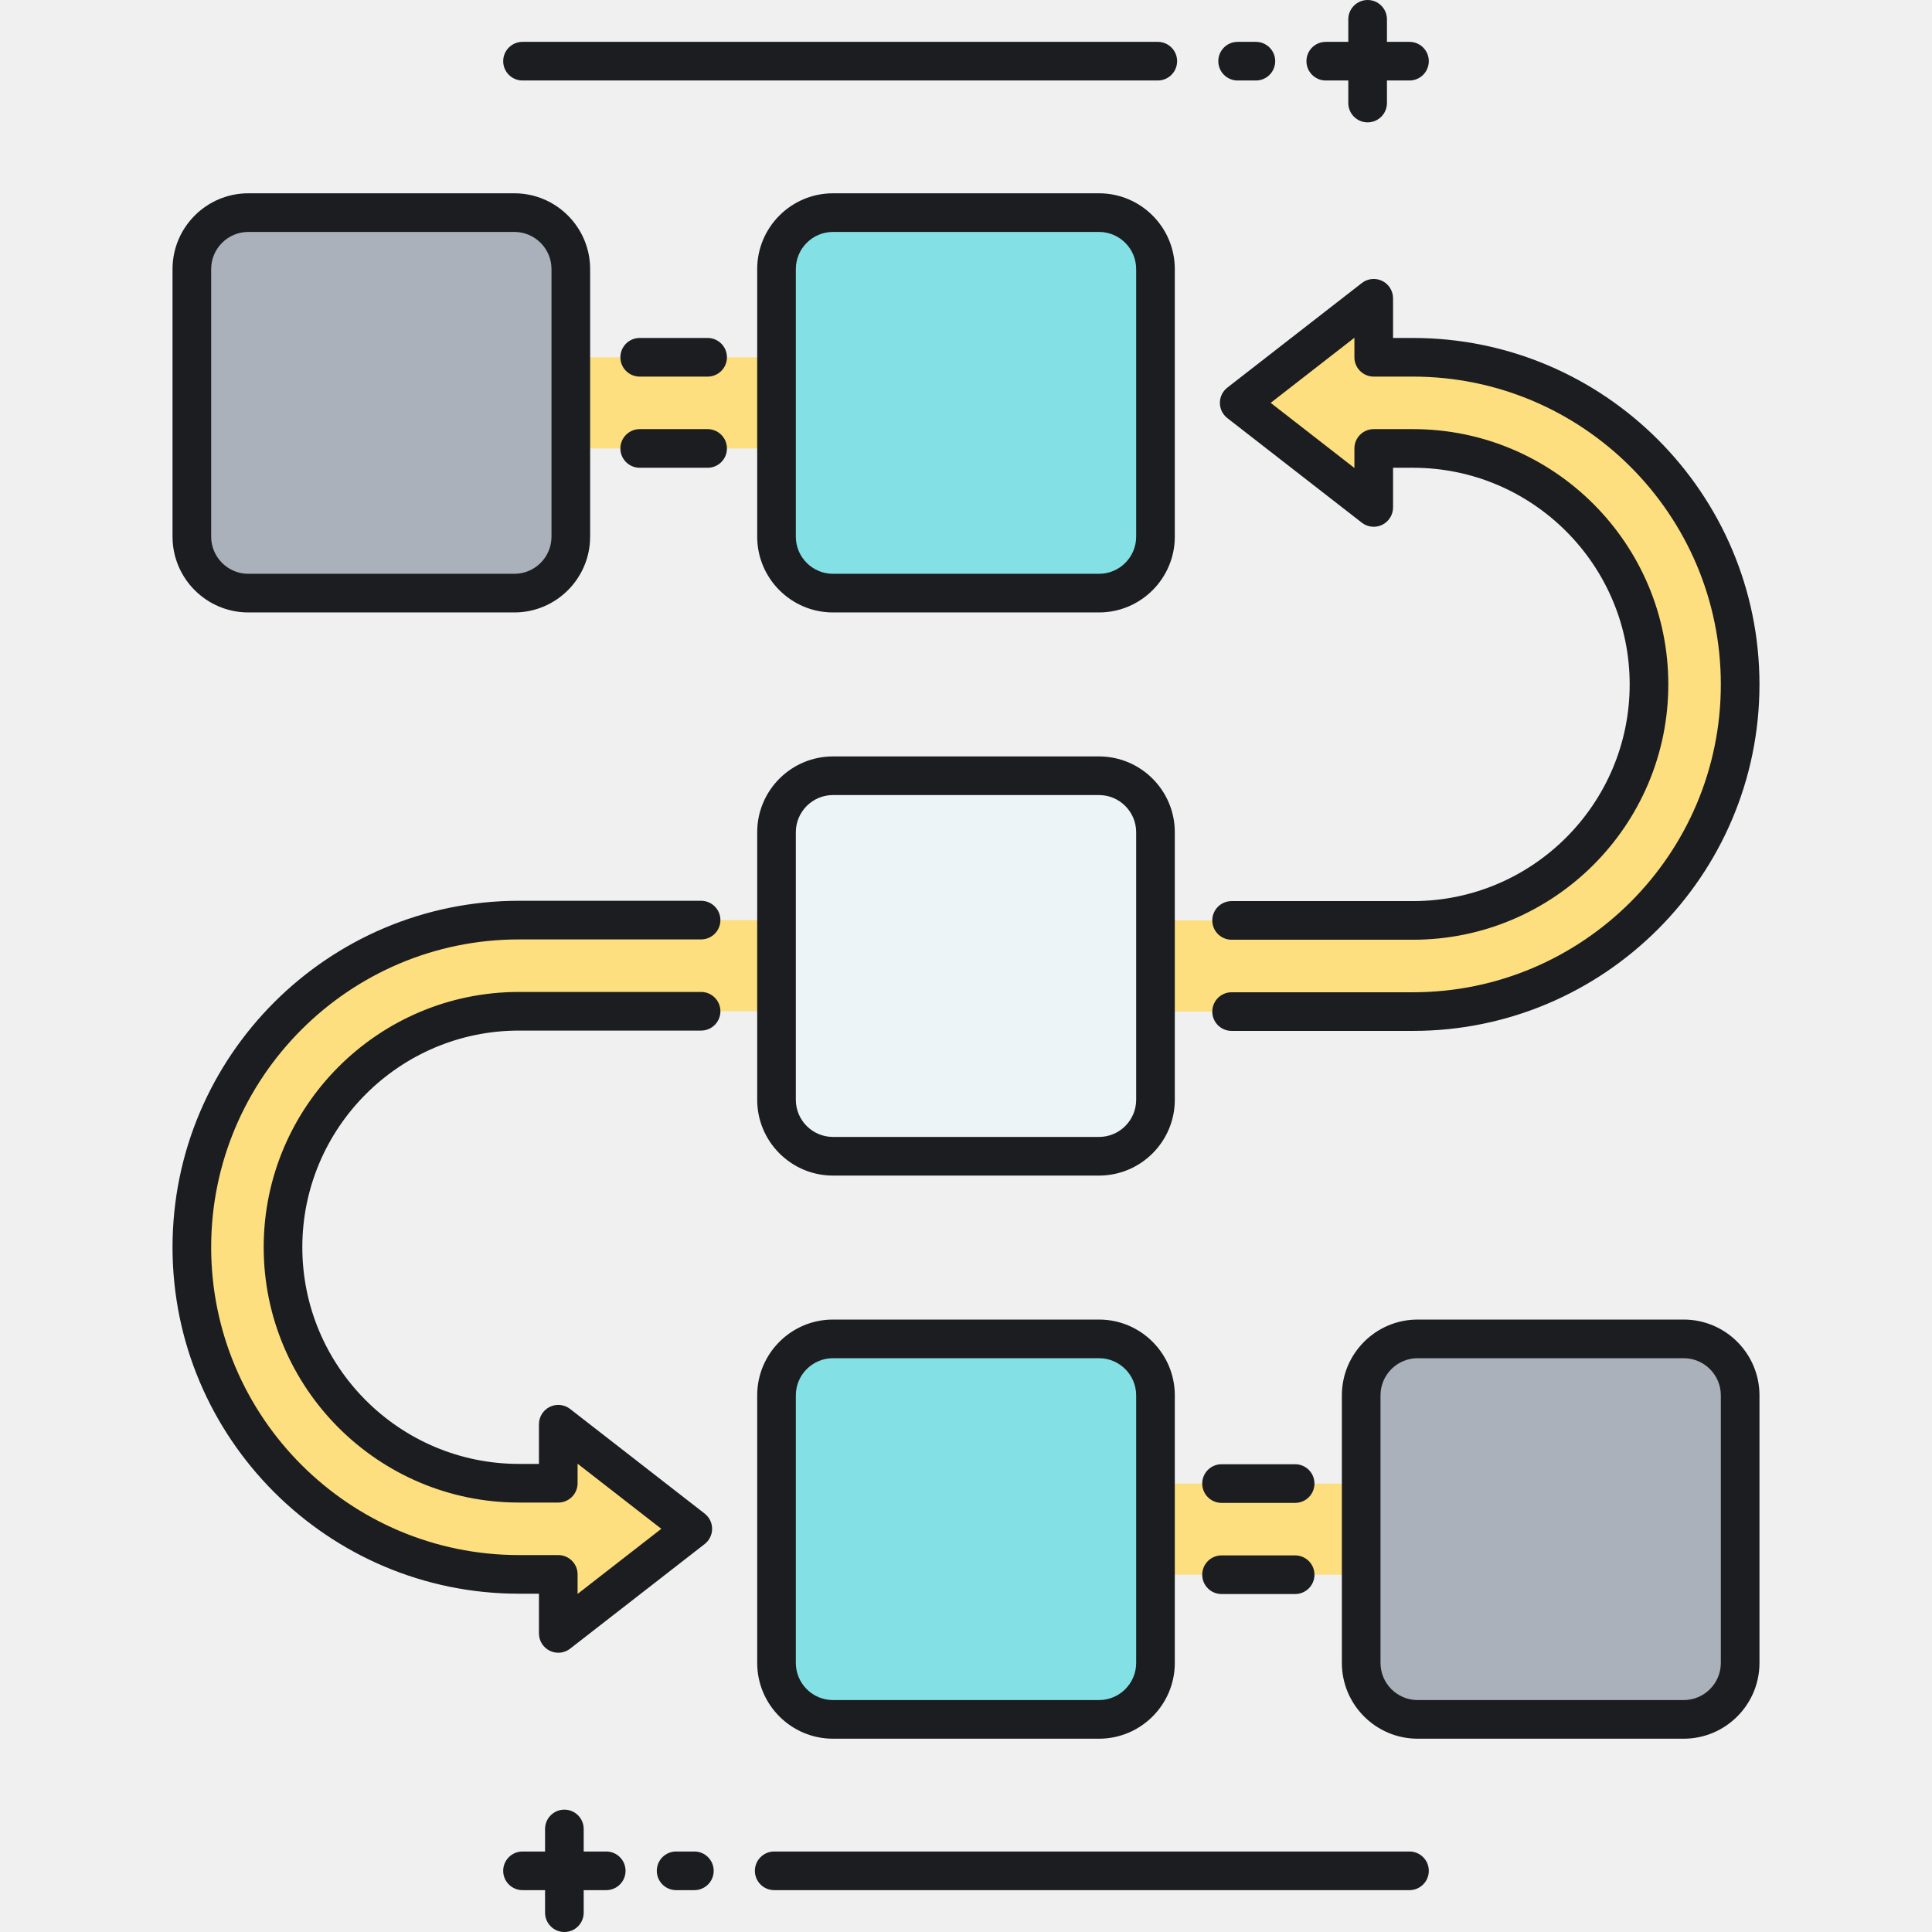
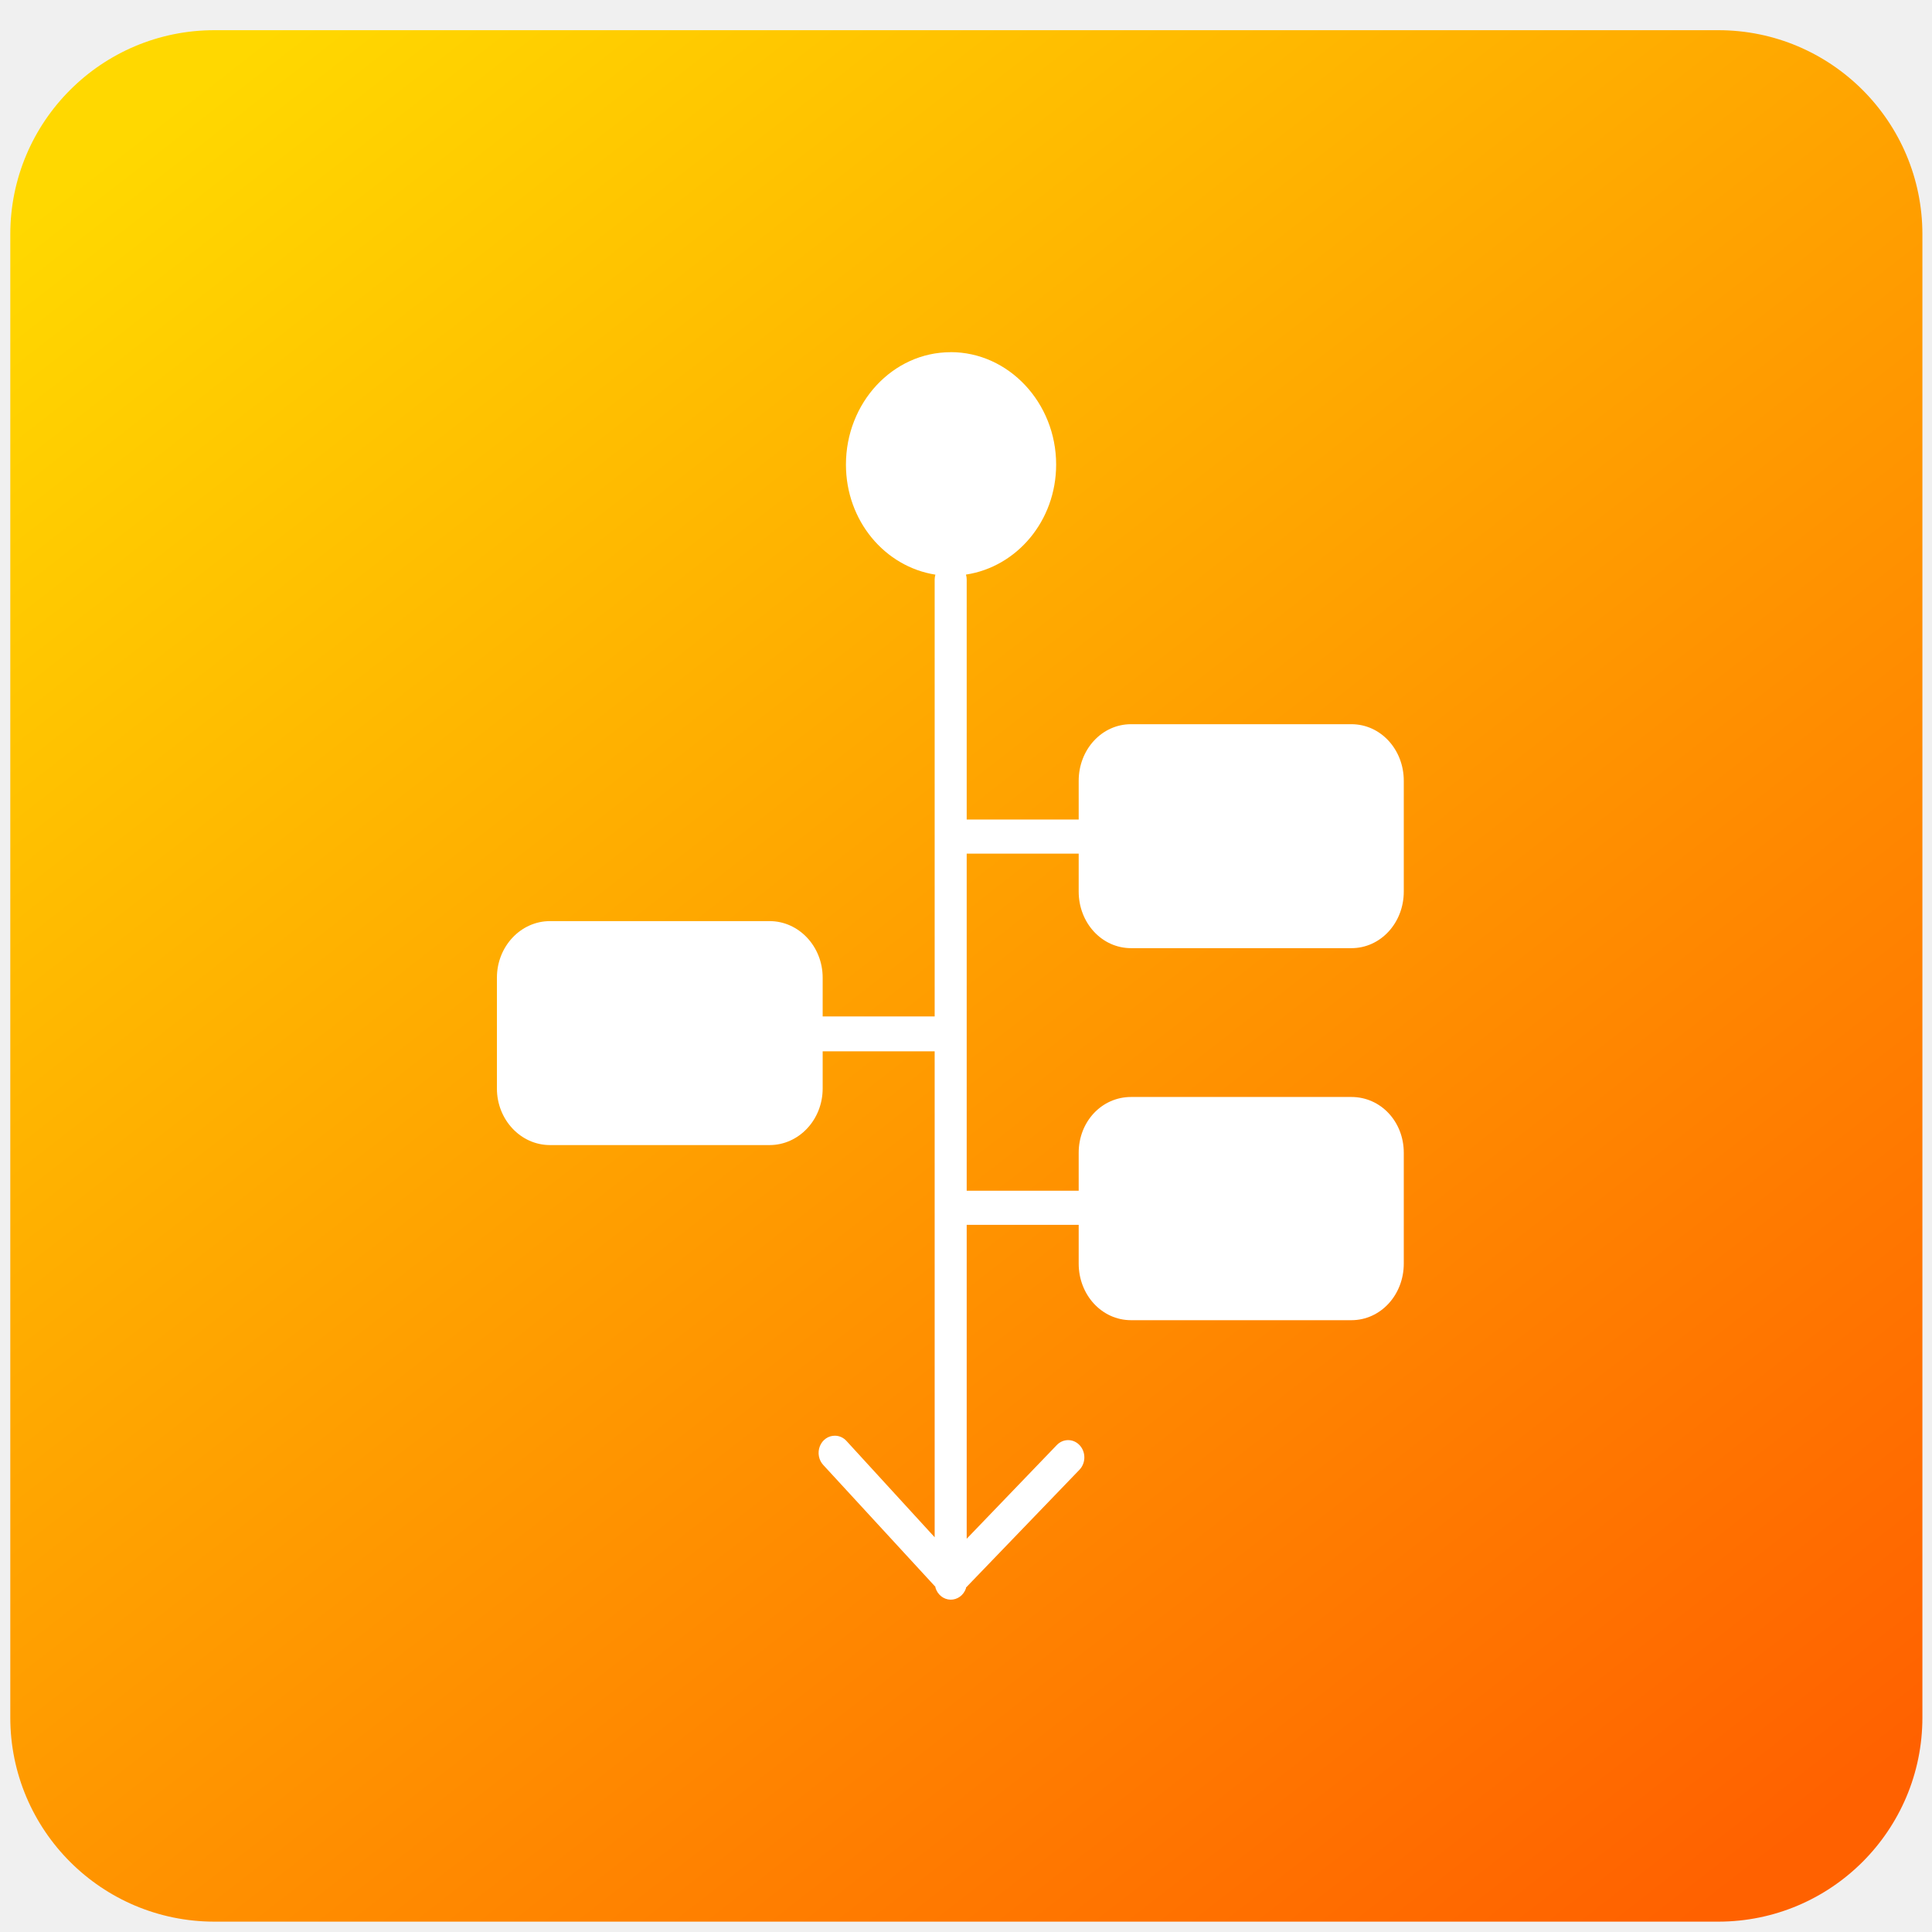
- <svg xmlns="http://www.w3.org/2000/svg" version="1.1" id="Layer_1" x="0px" y="0px" viewBox="0 0 500 500" style="enable-background:new 0 0 500 500;" xml:space="preserve" width="512" height="512">
-   <style type="text/css">
- 	.st0{fill:#83E1E5;}
- 	.st1{fill:#AAB1BA;}
- 	.st2{fill:#ECF4F7;}
- 	.st3{fill:#FDDF7F;}
- 	.st4{fill:#1C1D21;}
- 	.st5{fill:#FFFFFF;}
- </style>
+ <svg xmlns="http://www.w3.org/2000/svg" xmlns:xlink="http://www.w3.org/1999/xlink" width="64" height="64">
+   <defs>
+     <linearGradient id="a">
+       <stop stop-color="#ffd800" offset="0" />
+       <stop stop-color="#ff6100" offset="1" />
+     </linearGradient>
+     <linearGradient xlink:href="#a" y2="0.975" y1="0.008" x2="0.909" x1="0.126" id="b" />
+   </defs>
  <g>
-     <g>
-       <path class="st0" d="M284.424,153.499h-68.848c-8.071,0-14.614-6.543-14.614-14.614V69.638c0-8.071,6.543-14.614,14.614-14.614    h68.848c8.071,0,14.614,6.543,14.614,14.614v69.247C299.038,146.956,292.495,153.499,284.424,153.499z" />
+     <rect fill="none" id="canvas_background" height="402" width="582" y="-1" x="-1" />
+   </g>
+   <g>
+     <g stroke="null" id="svg_1">
+       <rect stroke="null" id="svg_2" x="0.341" ry="6.763" rx="6.763" fill="url(#b)" y="1" height="62.657" width="63.341" />
+       <path stroke="null" id="svg_3" d="m31.492,11.667c-1.919,0 -3.469,1.677 -3.469,3.723c0,1.86 1.286,3.382 2.963,3.646a0.534,0.569 0 0 0 -0.024,0.155l0,14.48l-3.71,0l0,-1.284c0,-1.034 -0.788,-1.874 -1.758,-1.874l-7.275,0c-0.97,0 -1.758,0.84 -1.758,1.874l0,3.671c0,1.034 0.788,1.874 1.758,1.874l7.275,0c0.97,0 1.758,-0.84 1.758,-1.874l0,-1.232l3.71,0l0,16.098l-2.915,-3.184a0.534,0.569 0 0 0 -0.385,-0.18a0.534,0.569 0 0 0 -0.385,0.975l3.71,4.031l0,0.025a0.534,0.569 0 0 0 1.012,0.025a0.534,0.569 0 0 0 0,-0.025l3.758,-3.902a0.537,0.572 0 0 0 -0.747,-0.822l-2.987,3.106l0,-10.398l3.71,0l0,1.284c0,1.034 0.764,1.874 1.735,1.874l7.299,0c0.97,0 1.735,-0.84 1.735,-1.874l0,-3.672c0,-1.034 -0.764,-1.848 -1.735,-1.848l-7.299,0c-0.97,0 -1.735,0.814 -1.735,1.848l0,1.258l-3.71,0l0,-11.168l3.71,0l0,1.258c0,1.034 0.764,1.874 1.735,1.874l7.299,0c0.97,0 1.735,-0.84 1.735,-1.874l0,-3.671c0,-1.034 -0.764,-1.874 -1.735,-1.874l-7.299,0c-0.97,0 -1.735,0.84 -1.735,1.874l0,1.284l-3.71,0l0,-7.959a0.534,0.569 0 0 0 -0.024,-0.155c1.685,-0.256 2.987,-1.779 2.987,-3.646c0,-2.045 -1.574,-3.723 -3.493,-3.723l-0.001,0.001z" fill="#fff" />
    </g>
  </g>
-   <g>
-     <g>
-       <path class="st1" d="M133.112,153.499H64.264c-8.071,0-14.614-6.543-14.614-14.614V69.638c0-8.071,6.543-14.614,14.614-14.614    h68.848c8.071,0,14.614,6.543,14.614,14.614v69.247C147.726,146.956,141.183,153.499,133.112,153.499z" />
-     </g>
-   </g>
-   <g>
-     <g>
-       <path class="st2" d="M284.424,299.238h-68.848c-8.071,0-14.614-6.543-14.614-14.614v-69.247c0-8.071,6.543-14.614,14.614-14.614    h68.848c8.071,0,14.614,6.543,14.614,14.614v69.247C299.038,292.695,292.495,299.238,284.424,299.238z" />
-     </g>
-   </g>
-   <g>
-     <g>
-       <path class="st0" d="M284.424,444.976h-68.848c-8.071,0-14.614-6.543-14.614-14.614v-69.247c0-8.071,6.543-14.614,14.614-14.614    h68.848c8.071,0,14.614,6.543,14.614,14.614v69.247C299.038,438.433,292.495,444.976,284.424,444.976z" />
-     </g>
-   </g>
-   <g>
-     <g>
-       <path class="st1" d="M366.888,346.501h68.848c8.071,0,14.614,6.543,14.614,14.614v69.247c0,8.071-6.543,14.614-14.614,14.614    h-68.848c-8.071,0-14.614-6.543-14.614-14.614v-69.247C352.274,353.044,358.817,346.501,366.888,346.501z" />
-     </g>
-   </g>
-   <g>
-     <g>
-       <path class="st3" d="M365.685,92.466h-10.166V77.192l-34.812,27.069l34.812,27.069v-15.273h10.166    c33.676,0,61.073,27.397,61.073,61.073s-27.397,61.073-61.073,61.073h-66.646v23.592h66.646c46.684,0,84.665-37.981,84.665-84.665    S412.369,92.466,365.685,92.466z" />
-     </g>
-   </g>
-   <g>
-     <g>
-       <rect x="147.726" y="92.466" class="st3" width="53.235" height="23.592" />
-     </g>
-   </g>
-   <g>
-     <g>
-       <rect x="299.038" y="383.942" class="st3" width="53.235" height="23.592" />
-     </g>
-   </g>
-   <g>
-     <g>
-       <path class="st3" d="M134.315,407.452h10.166v15.273l34.812-27.069l-34.812-27.069v15.273h-10.166    c-33.676,0-61.073-27.397-61.073-61.073s27.397-61.073,61.073-61.073h66.646v-23.592h-66.646    c-46.684,0-84.665,37.981-84.665,84.665S87.631,407.452,134.315,407.452z" />
-     </g>
-   </g>
-   <path class="st4" d="M338.107,15.833c0-2.761,2.238-5,5-5h5.833V5c0-2.761,2.238-5,5-5s5,2.239,5,5v5.833h5.833c2.762,0,5,2.239,5,5  s-2.238,5-5,5h-5.833v5.833c0,2.761-2.238,5-5,5s-5-2.239-5-5v-5.833h-5.833C340.346,20.833,338.107,18.594,338.107,15.833z   M320.298,20.833h4.724c2.762,0,5-2.239,5-5s-2.238-5-5-5h-4.724c-2.762,0-5,2.239-5,5S317.536,20.833,320.298,20.833z   M135.227,20.833h164.409c2.762,0,5-2.239,5-5s-2.238-5-5-5H135.227c-2.761,0-5,2.239-5,5S132.465,20.833,135.227,20.833z   M156.892,479.167h-5.833v-5.833c0-2.761-2.239-5-5-5s-5,2.239-5,5v5.833h-5.833c-2.761,0-5,2.239-5,5s2.239,5,5,5h5.833V495  c0,2.761,2.239,5,5,5s5-2.239,5-5v-5.833h5.833c2.761,0,5-2.239,5-5S159.653,479.167,156.892,479.167z M179.702,479.167h-4.723  c-2.761,0-5,2.239-5,5s2.239,5,5,5h4.723c2.761,0,5-2.239,5-5S182.463,479.167,179.702,479.167z M364.773,479.167H200.364  c-2.761,0-5,2.239-5,5s2.239,5,5,5h164.409c2.762,0,5-2.239,5-5S367.535,479.167,364.773,479.167z M304.038,138.885  c0,10.815-8.799,19.614-19.614,19.614h-68.848c-10.815,0-19.614-8.799-19.614-19.614V69.638c0-10.815,8.799-19.614,19.614-19.614  h68.848c10.815,0,19.614,8.799,19.614,19.614V138.885z M294.038,69.638c0-5.301-4.313-9.614-9.614-9.614h-68.848  c-5.301,0-9.614,4.313-9.614,9.614v69.247c0,5.301,4.313,9.614,9.614,9.614h68.848c5.302,0,9.614-4.313,9.614-9.614V69.638z   M44.65,138.885V69.638c0-10.815,8.799-19.614,19.614-19.614h68.848c10.815,0,19.614,8.799,19.614,19.614v69.247  c0,10.815-8.799,19.614-19.614,19.614H64.264C53.449,158.5,44.65,149.701,44.65,138.885z M54.65,138.885  c0,5.301,4.313,9.614,9.614,9.614h68.848c5.301,0,9.614-4.313,9.614-9.614V69.638c0-5.301-4.313-9.614-9.614-9.614H64.264  c-5.301,0-9.614,4.313-9.614,9.614V138.885z M304.038,284.624c0,10.815-8.799,19.614-19.614,19.614h-68.848  c-10.815,0-19.614-8.799-19.614-19.614v-69.247c0-10.815,8.799-19.614,19.614-19.614h68.848c10.815,0,19.614,8.799,19.614,19.614  V284.624z M294.038,215.376c0-5.301-4.313-9.614-9.614-9.614h-68.848c-5.301,0-9.614,4.313-9.614,9.614v69.247  c0,5.301,4.313,9.614,9.614,9.614h68.848c5.302,0,9.614-4.313,9.614-9.614V215.376z M304.038,361.115v69.247  c0,10.815-8.799,19.614-19.614,19.614h-68.848c-10.815,0-19.614-8.799-19.614-19.614v-69.247c0-10.815,8.799-19.614,19.614-19.614  h68.848C295.239,341.5,304.038,350.299,304.038,361.115z M294.038,361.115c0-5.301-4.313-9.614-9.614-9.614h-68.848  c-5.301,0-9.614,4.313-9.614,9.614v69.247c0,5.301,4.313,9.614,9.614,9.614h68.848c5.302,0,9.614-4.313,9.614-9.614V361.115z   M355.519,97.466h10.166c43.928,0,79.665,35.738,79.665,79.665s-35.737,79.665-79.665,79.665h-46.946c-2.762,0-5,2.239-5,5  s2.238,5,5,5h46.946c49.441,0,89.665-40.224,89.665-89.665s-40.224-89.665-89.665-89.665h-5.166V77.192  c0-1.91-1.088-3.652-2.803-4.492c-1.717-0.839-3.761-0.627-5.267,0.544l-34.812,27.069c-1.218,0.947-1.931,2.404-1.931,3.947  s0.713,3,1.931,3.947l34.812,27.069c1.506,1.172,3.55,1.383,5.267,0.544c1.715-0.839,2.803-2.582,2.803-4.491v-10.273h5.166  c30.919,0,56.073,25.154,56.073,56.073s-25.154,56.073-56.073,56.073h-46.946c-2.762,0-5,2.239-5,5s2.238,5,5,5h46.946  c36.433,0,66.073-29.64,66.073-66.073s-29.641-66.073-66.073-66.073h-10.166c-2.762,0-5,2.239-5,5v5.052l-21.666-16.848  l21.666-16.848v5.052C350.519,95.227,352.757,97.466,355.519,97.466z M183.132,111.058h-17.577c-2.761,0-5,2.239-5,5s2.239,5,5,5  h17.577c2.761,0,5-2.239,5-5S185.894,111.058,183.132,111.058z M183.132,87.466h-17.577c-2.761,0-5,2.239-5,5s2.239,5,5,5h17.577  c2.761,0,5-2.239,5-5S185.894,87.466,183.132,87.466z M455.35,361.115v69.247c0,10.815-8.799,19.614-19.614,19.614h-68.848  c-10.815,0-19.614-8.799-19.614-19.614v-69.247c0-10.815,8.799-19.614,19.614-19.614h68.848  C446.551,341.5,455.35,350.299,455.35,361.115z M445.35,361.115c0-5.301-4.313-9.614-9.614-9.614h-68.848  c-5.302,0-9.614,4.313-9.614,9.614v69.247c0,5.301,4.313,9.614,9.614,9.614h68.848c5.302,0,9.614-4.313,9.614-9.614V361.115z   M316.135,388.943h19.045c2.762,0,5-2.239,5-5s-2.238-5-5-5h-19.045c-2.762,0-5,2.239-5,5S313.373,388.943,316.135,388.943z   M316.135,412.535h19.045c2.762,0,5-2.239,5-5s-2.238-5-5-5h-19.045c-2.762,0-5,2.239-5,5S313.373,412.535,316.135,412.535z   M144.481,402.452h-10.166c-43.928,0-79.666-35.738-79.666-79.665c0-43.928,35.738-79.666,79.666-79.666h47.128c2.761,0,5-2.239,5-5  s-2.239-5-5-5h-47.128c-49.442,0-89.666,40.224-89.666,89.666c0,49.441,40.224,89.665,89.666,89.665h5.166v10.273  c0,1.91,1.087,3.652,2.803,4.492c0.697,0.341,1.448,0.508,2.196,0.508c1.091,0,2.175-0.357,3.07-1.053l34.812-27.069  c1.218-0.947,1.931-2.404,1.931-3.947s-0.712-3-1.931-3.947L147.55,364.64c-1.508-1.173-3.551-1.383-5.266-0.544  c-1.716,0.839-2.803,2.582-2.803,4.491v10.273h-5.166c-30.919,0-56.073-25.154-56.073-56.073s25.154-56.073,56.073-56.073h47.128  c2.761,0,5-2.239,5-5s-2.239-5-5-5h-47.128c-36.433,0-66.073,29.64-66.073,66.073s29.64,66.073,66.073,66.073h10.166  c2.761,0,5-2.239,5-5v-5.052l21.666,16.848l-21.666,16.848v-5.052C149.481,404.691,147.242,402.452,144.481,402.452z" />
</svg>
